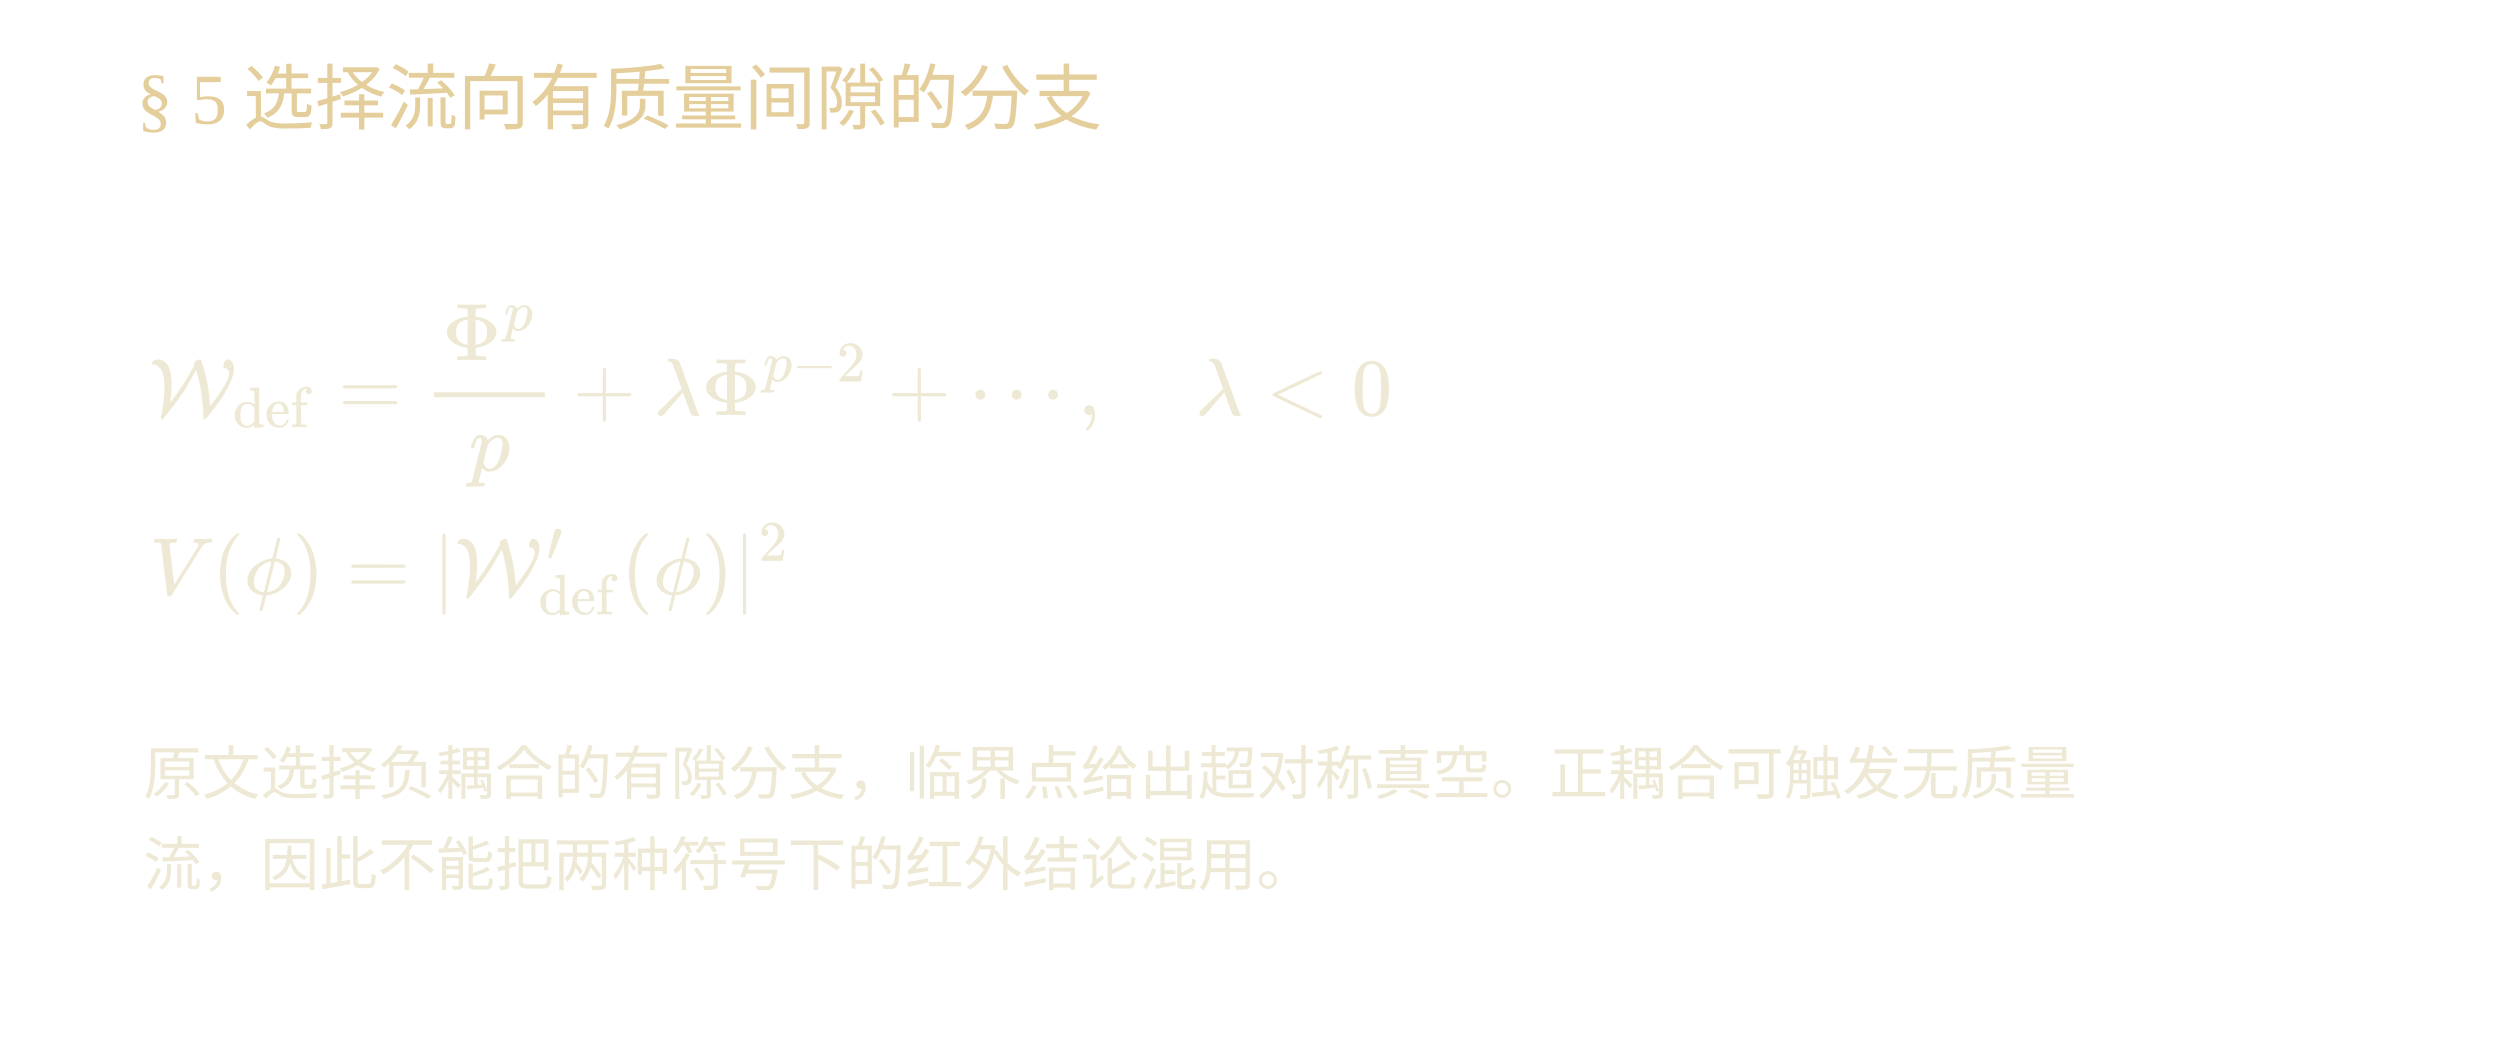
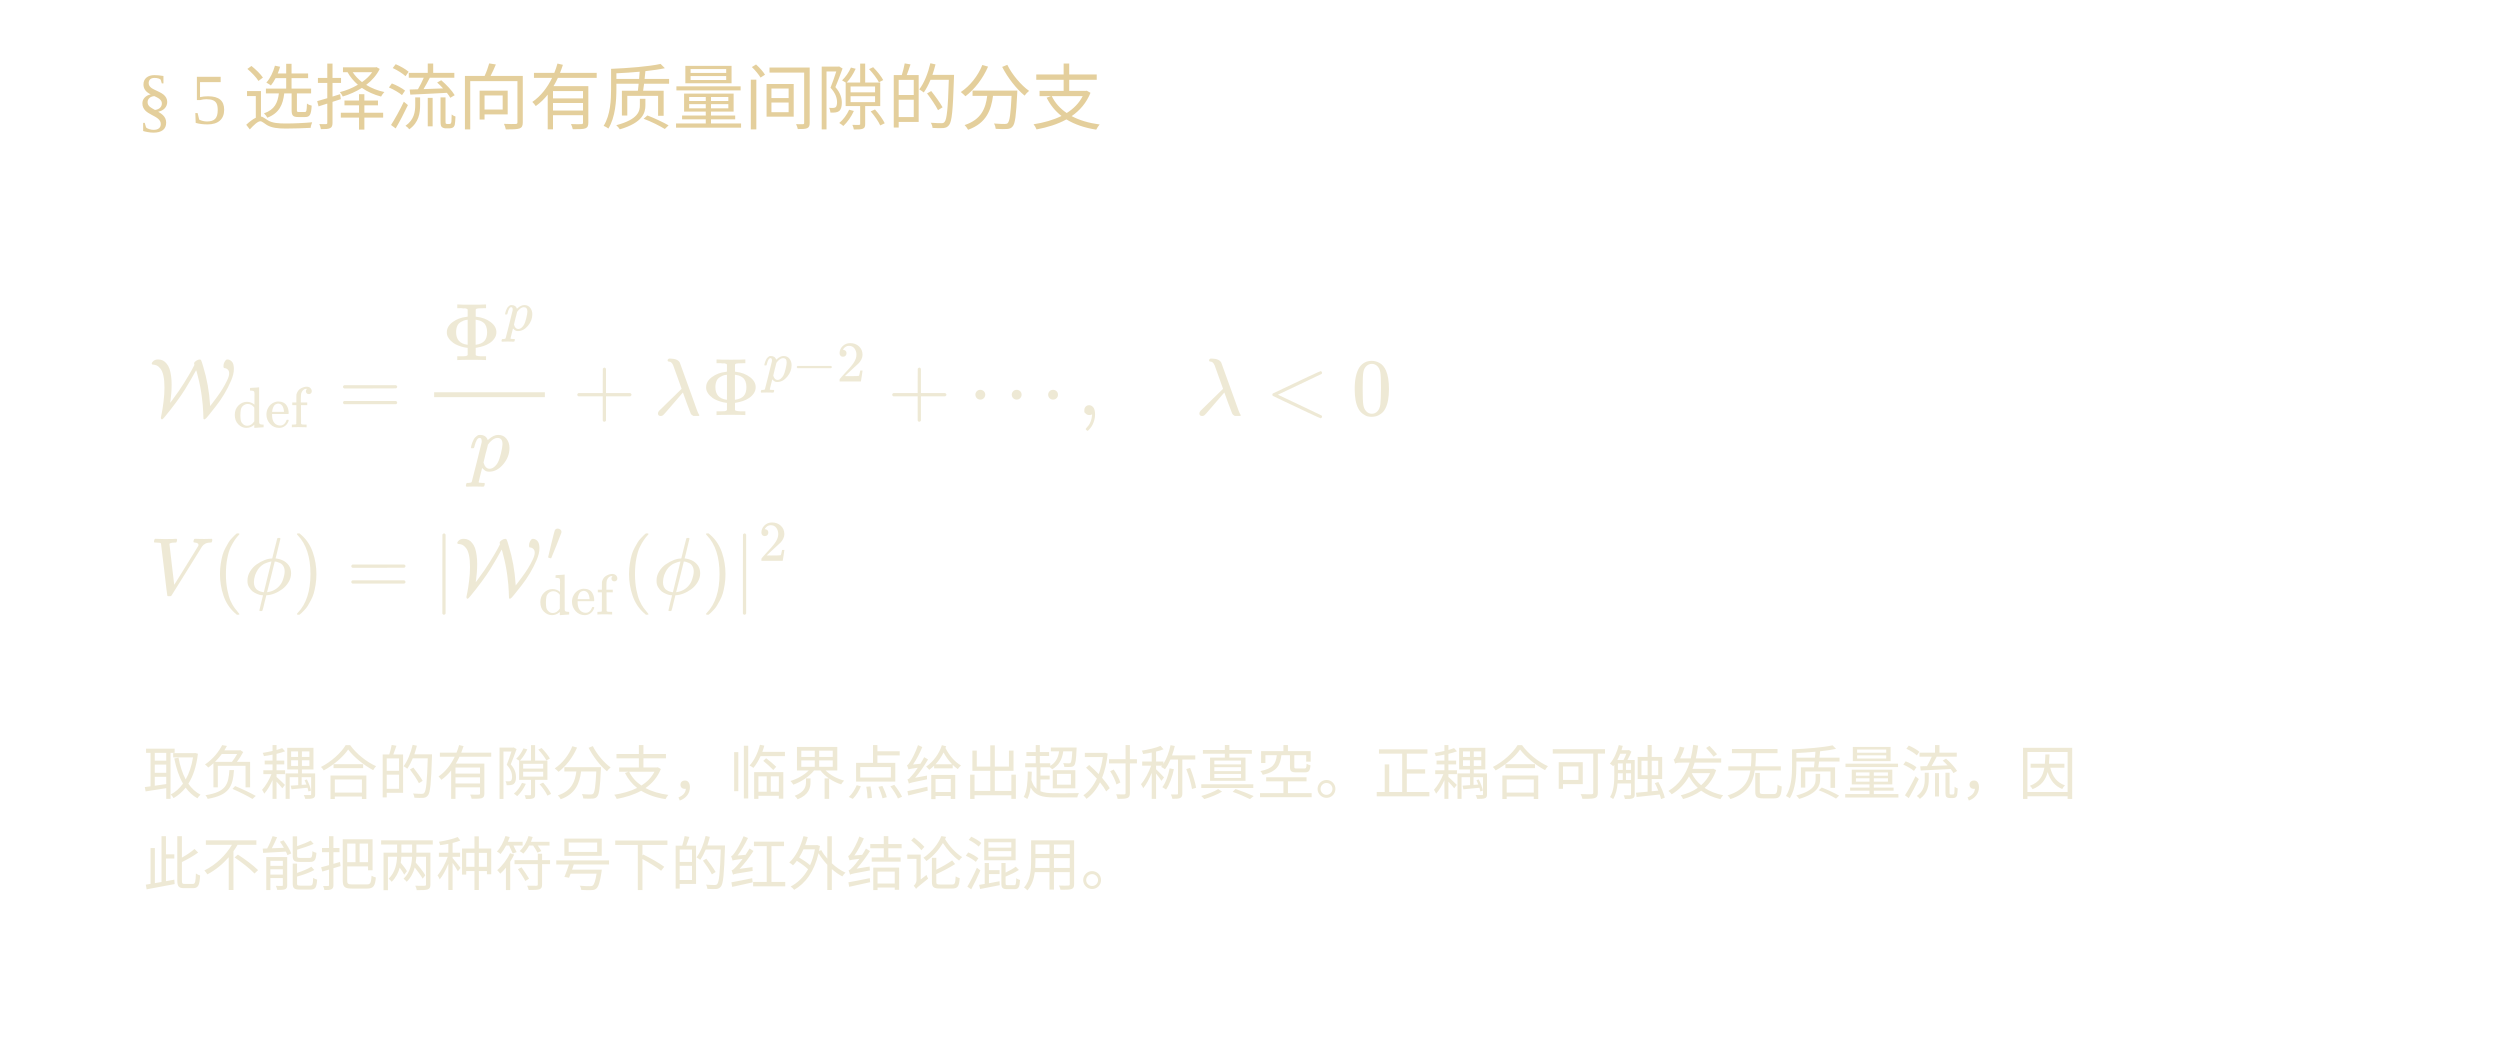
<svg xmlns="http://www.w3.org/2000/svg" width="1536" height="640" viewBox="0 0 1536 640">
  <g fill="#eee9d5" font-family="Kaiti SC, STKaiti, KaiTi, PingFang SC, serif">
    <text x="84" y="76" font-size="44" fill="#e4cf9c">
      <tspan font-family="Times New Roman, serif">§</tspan>
      <tspan font-family="Times New Roman, serif">5</tspan>  选择流向有质量间隙的分支</text>
    <svg x="92" y="187.058" width="763.375" height="190.885" viewBox="0 0 15267.5 3817.7">
      <svg x="0" y="0" width="15267.5" height="2239" viewBox="0 -1359 15267.5 2239">
        <g stroke="#eee9d5" fill="#eee9d5" stroke-width="0" transform="scale(1,-1)">
          <g data-mml-node="math">
            <g data-mml-node="msub">
              <g data-mml-node="TeXAtom" data-mjx-texclass="ORD">
                <g data-mml-node="mi">
                  <path data-c="57" d="M25 633Q25 647 46 665T103 683Q168 683 207 632Q228 608 243 568Q269 485 269 374Q269 324 265 271T256 184L251 150L252 152Q254 153 257 157T264 167T274 180T286 197Q359 293 424 398T519 558T549 616Q549 618 547 624T545 638Q550 654 572 668T615 683Q626 683 632 672T657 595Q726 370 741 128L742 110Q752 122 767 142T823 217T894 321T950 424T976 511Q976 544 958 560T918 577Q906 577 906 602Q906 629 918 651T942 681Q948 683 954 683Q983 683 1008 658T1034 569T999 421T915 257T813 109T724 -3T681 -49Q666 -59 660 -45Q659 -41 657 35T639 233T591 477Q573 551 570 551Q569 551 554 523T507 439T433 315T323 155T182 -25Q160 -52 151 -53Q137 -53 137 -30Q137 -29 148 25T170 168T181 338Q181 424 168 483T131 571T87 609T40 620Q25 620 25 633Z" />
                </g>
              </g>
              <g data-mml-node="TeXAtom" transform="translate(1021,-150) scale(0.707)" data-mjx-texclass="ORD">
                <g data-mml-node="mi">
                  <path data-c="64" d="M376 495Q376 511 376 535T377 568Q377 613 367 624T316 637H298V660Q298 683 300 683L310 684Q320 685 339 686T376 688Q393 689 413 690T443 693T454 694H457V390Q457 84 458 81Q461 61 472 55T517 46H535V0Q533 0 459 -5T380 -11H373V44L365 37Q307 -11 235 -11Q158 -11 96 50T34 215Q34 315 97 378T244 442Q319 442 376 393V495ZM373 342Q328 405 260 405Q211 405 173 369Q146 341 139 305T131 211Q131 155 138 120T173 59Q203 26 251 26Q322 26 373 103V342Z" />
                </g>
                <g data-mml-node="mi" transform="translate(556,0)">
                  <path data-c="65" d="M28 218Q28 273 48 318T98 391T163 433T229 448Q282 448 320 430T378 380T406 316T415 245Q415 238 408 231H126V216Q126 68 226 36Q246 30 270 30Q312 30 342 62Q359 79 369 104L379 128Q382 131 395 131H398Q415 131 415 121Q415 117 412 108Q393 53 349 21T250 -11Q155 -11 92 58T28 218ZM333 275Q322 403 238 411H236Q228 411 220 410T195 402T166 381T143 340T127 274V267H333V275Z" />
                </g>
                <g data-mml-node="mi" transform="translate(1000,0)">
                  <path data-c="66" d="M273 0Q255 3 146 3Q43 3 34 0H26V46H42Q70 46 91 49Q99 52 103 60Q104 62 104 224V385H33V431H104V497L105 564L107 574Q126 639 171 668T266 704Q267 704 275 704T289 705Q330 702 351 679T372 627Q372 604 358 590T321 576T284 590T270 627Q270 647 288 667H284Q280 668 273 668Q245 668 223 647T189 592Q183 572 182 497V431H293V385H185V225Q185 63 186 61T189 57T194 54T199 51T206 49T213 48T222 47T231 47T241 46T251 46H282V0H273Z" />
                </g>
              </g>
            </g>
            <g data-mml-node="mo" transform="translate(2318.9,0)">
              <path data-c="3D" d="M56 347Q56 360 70 367H707Q722 359 722 347Q722 336 708 328L390 327H72Q56 332 56 347ZM56 153Q56 168 72 173H708Q722 163 722 153Q722 140 707 133H70Q56 140 56 153Z" />
            </g>
            <g data-mml-node="mfrac" transform="translate(3374.7,0)">
              <g data-mml-node="msup" transform="translate(220,676)">
                <g data-mml-node="mi">
                  <path data-c="3A6" d="M312 622Q310 623 307 625T303 629T297 631T286 634T270 635T246 636T211 637H184V683H196Q220 680 361 680T526 683H538V637H511Q468 637 447 635T422 631T411 622V533L425 531Q525 519 595 466T665 342Q665 301 642 267T583 209T506 172T425 152L411 150V61Q417 55 421 53T447 48T511 46H538V0H526Q502 3 361 3T196 0H184V46H211Q231 46 245 46T270 47T286 48T297 51T303 54T307 57T312 61V150H310Q309 151 289 153T232 166T160 195Q149 201 136 210T103 238T69 284T56 342Q56 414 128 467T294 530Q309 532 310 533H312V622ZM170 342Q170 207 307 188H312V495H309Q301 495 282 491T231 469T186 423Q170 389 170 342ZM415 188Q487 199 519 236T551 342Q551 384 539 414T507 459T470 481T434 491T415 495H410V188H415Z" />
                </g>
                <g data-mml-node="mi" transform="translate(755,363) scale(0.707)">
                  <path data-c="1D45D" d="M23 287Q24 290 25 295T30 317T40 348T55 381T75 411T101 433T134 442Q209 442 230 378L240 387Q302 442 358 442Q423 442 460 395T497 281Q497 173 421 82T249 -10Q227 -10 210 -4Q199 1 187 11T168 28L161 36Q160 35 139 -51T118 -138Q118 -144 126 -145T163 -148H188Q194 -155 194 -157T191 -175Q188 -187 185 -190T172 -194Q170 -194 161 -194T127 -193T65 -192Q-5 -192 -24 -194H-32Q-39 -187 -39 -183Q-37 -156 -26 -148H-6Q28 -147 33 -136Q36 -130 94 103T155 350Q156 355 156 364Q156 405 131 405Q109 405 94 377T71 316T59 280Q57 278 43 278H29Q23 284 23 287ZM178 102Q200 26 252 26Q282 26 310 49T356 107Q374 141 392 215T411 325V331Q411 405 350 405Q339 405 328 402T306 393T286 380T269 365T254 350T243 336T235 326L232 322Q232 321 229 308T218 264T204 212Q178 106 178 102Z" />
                </g>
              </g>
              <g data-mml-node="mi" transform="translate(548.8,-686)">
                <path data-c="1D45D" d="M23 287Q24 290 25 295T30 317T40 348T55 381T75 411T101 433T134 442Q209 442 230 378L240 387Q302 442 358 442Q423 442 460 395T497 281Q497 173 421 82T249 -10Q227 -10 210 -4Q199 1 187 11T168 28L161 36Q160 35 139 -51T118 -138Q118 -144 126 -145T163 -148H188Q194 -155 194 -157T191 -175Q188 -187 185 -190T172 -194Q170 -194 161 -194T127 -193T65 -192Q-5 -192 -24 -194H-32Q-39 -187 -39 -183Q-37 -156 -26 -148H-6Q28 -147 33 -136Q36 -130 94 103T155 350Q156 355 156 364Q156 405 131 405Q109 405 94 377T71 316T59 280Q57 278 43 278H29Q23 284 23 287ZM178 102Q200 26 252 26Q282 26 310 49T356 107Q374 141 392 215T411 325V331Q411 405 350 405Q339 405 328 402T306 393T286 380T269 365T254 350T243 336T235 326L232 322Q232 321 229 308T218 264T204 212Q178 106 178 102Z" />
              </g>
              <rect width="1360.7" height="60" x="120" y="220" />
            </g>
            <g data-mml-node="mo" transform="translate(5197.6,0)">
              <path data-c="2B" d="M56 237T56 250T70 270H369V420L370 570Q380 583 389 583Q402 583 409 568V270H707Q722 262 722 250T707 230H409V-68Q401 -82 391 -82H389H387Q375 -82 369 -68V230H70Q56 237 56 250Z" />
            </g>
            <g data-mml-node="mi" transform="translate(6197.8,0)">
              <path data-c="1D706" d="M166 673Q166 685 183 694H202Q292 691 316 644Q322 629 373 486T474 207T524 67Q531 47 537 34T546 15T551 6T555 2T556 -2T550 -11H482Q457 3 450 18T399 152L354 277L340 262Q327 246 293 207T236 141Q211 112 174 69Q123 9 111 -1T83 -12Q47 -12 47 20Q47 37 61 52T199 187Q229 216 266 252T321 306L338 322Q338 323 288 462T234 612Q214 657 183 657Q166 657 166 673Z" />
            </g>
            <g data-mml-node="msup" transform="translate(6780.8,0)">
              <g data-mml-node="mi">
                <path data-c="3A6" d="M312 622Q310 623 307 625T303 629T297 631T286 634T270 635T246 636T211 637H184V683H196Q220 680 361 680T526 683H538V637H511Q468 637 447 635T422 631T411 622V533L425 531Q525 519 595 466T665 342Q665 301 642 267T583 209T506 172T425 152L411 150V61Q417 55 421 53T447 48T511 46H538V0H526Q502 3 361 3T196 0H184V46H211Q231 46 245 46T270 47T286 48T297 51T303 54T307 57T312 61V150H310Q309 151 289 153T232 166T160 195Q149 201 136 210T103 238T69 284T56 342Q56 414 128 467T294 530Q309 532 310 533H312V622ZM170 342Q170 207 307 188H312V495H309Q301 495 282 491T231 469T186 423Q170 389 170 342ZM415 188Q487 199 519 236T551 342Q551 384 539 414T507 459T470 481T434 491T415 495H410V188H415Z" />
              </g>
              <g data-mml-node="TeXAtom" transform="translate(755,413) scale(0.707)" data-mjx-texclass="ORD">
                <g data-mml-node="mi">
                  <path data-c="1D45D" d="M23 287Q24 290 25 295T30 317T40 348T55 381T75 411T101 433T134 442Q209 442 230 378L240 387Q302 442 358 442Q423 442 460 395T497 281Q497 173 421 82T249 -10Q227 -10 210 -4Q199 1 187 11T168 28L161 36Q160 35 139 -51T118 -138Q118 -144 126 -145T163 -148H188Q194 -155 194 -157T191 -175Q188 -187 185 -190T172 -194Q170 -194 161 -194T127 -193T65 -192Q-5 -192 -24 -194H-32Q-39 -187 -39 -183Q-37 -156 -26 -148H-6Q28 -147 33 -136Q36 -130 94 103T155 350Q156 355 156 364Q156 405 131 405Q109 405 94 377T71 316T59 280Q57 278 43 278H29Q23 284 23 287ZM178 102Q200 26 252 26Q282 26 310 49T356 107Q374 141 392 215T411 325V331Q411 405 350 405Q339 405 328 402T306 393T286 380T269 365T254 350T243 336T235 326L232 322Q232 321 229 308T218 264T204 212Q178 106 178 102Z" />
                </g>
                <g data-mml-node="mo" transform="translate(503,0)">
                  <path data-c="2212" d="M84 237T84 250T98 270H679Q694 262 694 250T679 230H98Q84 237 84 250Z" />
                </g>
                <g data-mml-node="mn" transform="translate(1281,0)">
                  <path data-c="32" d="M109 429Q82 429 66 447T50 491Q50 562 103 614T235 666Q326 666 387 610T449 465Q449 422 429 383T381 315T301 241Q265 210 201 149L142 93L218 92Q375 92 385 97Q392 99 409 186V189H449V186Q448 183 436 95T421 3V0H50V19V31Q50 38 56 46T86 81Q115 113 136 137Q145 147 170 174T204 211T233 244T261 278T284 308T305 340T320 369T333 401T340 431T343 464Q343 527 309 573T212 619Q179 619 154 602T119 569T109 550Q109 549 114 549Q132 549 151 535T170 489Q170 464 154 447T109 429Z" />
                </g>
              </g>
            </g>
            <g data-mml-node="mo" transform="translate(9067.4,0)">
              <path data-c="2B" d="M56 237T56 250T70 270H369V420L370 570Q380 583 389 583Q402 583 409 568V270H707Q722 262 722 250T707 230H409V-68Q401 -82 391 -82H389H387Q375 -82 369 -68V230H70Q56 237 56 250Z" />
            </g>
            <g data-mml-node="mo" transform="translate(10067.6,0)">
              <path data-c="22EF" d="M78 250Q78 274 95 292T138 310Q162 310 180 294T199 251Q199 226 182 208T139 190T96 207T78 250ZM525 250Q525 274 542 292T585 310Q609 310 627 294T646 251Q646 226 629 208T586 190T543 207T525 250ZM972 250Q972 274 989 292T1032 310Q1056 310 1074 294T1093 251Q1093 226 1076 208T1033 190T990 207T972 250Z" />
            </g>
            <g data-mml-node="mo" transform="translate(11406.3,0)">
              <path data-c="2C" d="M78 35T78 60T94 103T137 121Q165 121 187 96T210 8Q210 -27 201 -60T180 -117T154 -158T130 -185T117 -194Q113 -194 104 -185T95 -172Q95 -168 106 -156T131 -126T157 -76T173 -3V9L172 8Q170 7 167 6T161 3T152 1T140 0Q113 0 96 17Z" />
            </g>
            <g data-mml-node="mstyle" transform="translate(11684.3,0)">
              <g data-mml-node="mspace" />
            </g>
            <g data-mml-node="mi" transform="translate(12851,0)">
              <path data-c="1D706" d="M166 673Q166 685 183 694H202Q292 691 316 644Q322 629 373 486T474 207T524 67Q531 47 537 34T546 15T551 6T555 2T556 -2T550 -11H482Q457 3 450 18T399 152L354 277L340 262Q327 246 293 207T236 141Q211 112 174 69Q123 9 111 -1T83 -12Q47 -12 47 20Q47 37 61 52T199 187Q229 216 266 252T321 306L338 322Q338 323 288 462T234 612Q214 657 183 657Q166 657 166 673Z" />
            </g>
            <g data-mml-node="mo" transform="translate(13711.7,0)">
              <path data-c="3C" d="M694 -11T694 -19T688 -33T678 -40Q671 -40 524 29T234 166L90 235Q83 240 83 250Q83 261 91 266Q664 540 678 540Q681 540 687 534T694 519T687 505Q686 504 417 376L151 250L417 124Q686 -4 687 -5Q694 -11 694 -19Z" />
            </g>
            <g data-mml-node="mn" transform="translate(14767.5,0)">
              <path data-c="30" d="M96 585Q152 666 249 666Q297 666 345 640T423 548Q460 465 460 320Q460 165 417 83Q397 41 362 16T301 -15T250 -22Q224 -22 198 -16T137 16T82 83Q39 165 39 320Q39 494 96 585ZM321 597Q291 629 250 629Q208 629 178 597Q153 571 145 525T137 333Q137 175 145 125T181 46Q209 16 250 16Q290 16 318 46Q347 76 354 130T362 333Q362 478 354 524T321 597Z" />
            </g>
          </g>
        </g>
      </svg>
      <svg x="0" y="2679" width="7884.3" height="1138.7" viewBox="0 -883.9 7884.3 1138.7">
        <g stroke="#eee9d5" fill="#eee9d5" stroke-width="0" transform="scale(1,-1)">
          <g data-mml-node="math">
            <g data-mml-node="mi">
              <path data-c="1D449" d="M52 648Q52 670 65 683H76Q118 680 181 680Q299 680 320 683H330Q336 677 336 674T334 656Q329 641 325 637H304Q282 635 274 635Q245 630 242 620Q242 618 271 369T301 118L374 235Q447 352 520 471T595 594Q599 601 599 609Q599 633 555 637Q537 637 537 648Q537 649 539 661Q542 675 545 679T558 683Q560 683 570 683T604 682T668 681Q737 681 755 683H762Q769 676 769 672Q769 655 760 640Q757 637 743 637Q730 636 719 635T698 630T682 623T670 615T660 608T652 599T645 592L452 282Q272 -9 266 -16Q263 -18 259 -21L241 -22H234Q216 -22 216 -15Q213 -9 177 305Q139 623 138 626Q133 637 76 637H59Q52 642 52 648Z" />
            </g>
            <g data-mml-node="mo" transform="translate(769,0)">
              <path data-c="28" d="M94 250Q94 319 104 381T127 488T164 576T202 643T244 695T277 729T302 750H315H319Q333 750 333 741Q333 738 316 720T275 667T226 581T184 443T167 250T184 58T225 -81T274 -167T316 -220T333 -241Q333 -250 318 -250H315H302L274 -226Q180 -141 137 -14T94 250Z" />
            </g>
            <g data-mml-node="mi" transform="translate(1158,0)">
              <path data-c="1D719" d="M409 688Q413 694 421 694H429H442Q448 688 448 686Q448 679 418 563Q411 535 404 504T392 458L388 442Q388 441 397 441T429 435T477 418Q521 397 550 357T579 260T548 151T471 65T374 11T279 -10H275L251 -105Q245 -128 238 -160Q230 -192 227 -198T215 -205H209Q189 -205 189 -198Q189 -193 211 -103L234 -11Q234 -10 226 -10Q221 -10 206 -8T161 6T107 36T62 89T43 171Q43 231 76 284T157 370T254 422T342 441Q347 441 348 445L378 567Q409 686 409 688ZM122 150Q122 116 134 91T167 53T203 35T237 27H244L337 404Q333 404 326 403T297 395T255 379T211 350T170 304Q152 276 137 237Q122 191 122 150ZM500 282Q500 320 484 347T444 385T405 400T381 404H378L332 217L284 29Q284 27 285 27Q293 27 317 33T357 47Q400 66 431 100T475 170T494 234T500 282Z" />
            </g>
            <g data-mml-node="mo" transform="translate(1754,0)">
              <path data-c="29" d="M60 749L64 750Q69 750 74 750H86L114 726Q208 641 251 514T294 250Q294 182 284 119T261 12T224 -76T186 -143T145 -194T113 -227T90 -246Q87 -249 86 -250H74Q66 -250 63 -250T58 -247T55 -238Q56 -237 66 -225Q221 -64 221 250T66 725Q56 737 55 738Q55 746 60 749Z" />
            </g>
            <g data-mml-node="mo" transform="translate(2420.8,0)">
              <path data-c="3D" d="M56 347Q56 360 70 367H707Q722 359 722 347Q722 336 708 328L390 327H72Q56 332 56 347ZM56 153Q56 168 72 173H708Q722 163 722 153Q722 140 707 133H70Q56 140 56 153Z" />
            </g>
            <g data-mml-node="TeXAtom" data-mjx-texclass="ORD" transform="translate(3476.6,0)">
              <g data-mml-node="mo" transform="translate(0 -0.5)">
                <path data-c="7C" d="M139 -249H137Q125 -249 119 -235V251L120 737Q130 750 139 750Q152 750 159 735V-235Q151 -249 141 -249H139Z" />
              </g>
            </g>
            <g data-mml-node="msubsup" transform="translate(3754.6,0)">
              <g data-mml-node="TeXAtom" data-mjx-texclass="ORD">
                <g data-mml-node="mi">
                  <path data-c="57" d="M25 633Q25 647 46 665T103 683Q168 683 207 632Q228 608 243 568Q269 485 269 374Q269 324 265 271T256 184L251 150L252 152Q254 153 257 157T264 167T274 180T286 197Q359 293 424 398T519 558T549 616Q549 618 547 624T545 638Q550 654 572 668T615 683Q626 683 632 672T657 595Q726 370 741 128L742 110Q752 122 767 142T823 217T894 321T950 424T976 511Q976 544 958 560T918 577Q906 577 906 602Q906 629 918 651T942 681Q948 683 954 683Q983 683 1008 658T1034 569T999 421T915 257T813 109T724 -3T681 -49Q666 -59 660 -45Q659 -41 657 35T639 233T591 477Q573 551 570 551Q569 551 554 523T507 439T433 315T323 155T182 -25Q160 -52 151 -53Q137 -53 137 -30Q137 -29 148 25T170 168T181 338Q181 424 168 483T131 571T87 609T40 620Q25 620 25 633Z" />
                </g>
              </g>
              <g data-mml-node="mo" transform="translate(1119.3,413) scale(0.707)">
                <path data-c="2032" d="M79 43Q73 43 52 49T30 61Q30 68 85 293T146 528Q161 560 198 560Q218 560 240 545T262 501Q262 496 260 486Q259 479 173 263T84 45T79 43Z" />
              </g>
              <g data-mml-node="TeXAtom" transform="translate(1021,-247) scale(0.707)" data-mjx-texclass="ORD">
                <g data-mml-node="mi">
                  <path data-c="64" d="M376 495Q376 511 376 535T377 568Q377 613 367 624T316 637H298V660Q298 683 300 683L310 684Q320 685 339 686T376 688Q393 689 413 690T443 693T454 694H457V390Q457 84 458 81Q461 61 472 55T517 46H535V0Q533 0 459 -5T380 -11H373V44L365 37Q307 -11 235 -11Q158 -11 96 50T34 215Q34 315 97 378T244 442Q319 442 376 393V495ZM373 342Q328 405 260 405Q211 405 173 369Q146 341 139 305T131 211Q131 155 138 120T173 59Q203 26 251 26Q322 26 373 103V342Z" />
                </g>
                <g data-mml-node="mi" transform="translate(556,0)">
                  <path data-c="65" d="M28 218Q28 273 48 318T98 391T163 433T229 448Q282 448 320 430T378 380T406 316T415 245Q415 238 408 231H126V216Q126 68 226 36Q246 30 270 30Q312 30 342 62Q359 79 369 104L379 128Q382 131 395 131H398Q415 131 415 121Q415 117 412 108Q393 53 349 21T250 -11Q155 -11 92 58T28 218ZM333 275Q322 403 238 411H236Q228 411 220 410T195 402T166 381T143 340T127 274V267H333V275Z" />
                </g>
                <g data-mml-node="mi" transform="translate(1000,0)">
                  <path data-c="66" d="M273 0Q255 3 146 3Q43 3 34 0H26V46H42Q70 46 91 49Q99 52 103 60Q104 62 104 224V385H33V431H104V497L105 564L107 574Q126 639 171 668T266 704Q267 704 275 704T289 705Q330 702 351 679T372 627Q372 604 358 590T321 576T284 590T270 627Q270 647 288 667H284Q280 668 273 668Q245 668 223 647T189 592Q183 572 182 497V431H293V385H185V225Q185 63 186 61T189 57T194 54T199 51T206 49T213 48T222 47T231 47T241 46T251 46H282V0H273Z" />
                </g>
              </g>
            </g>
            <g data-mml-node="mo" transform="translate(5795.7,0)">
              <path data-c="28" d="M94 250Q94 319 104 381T127 488T164 576T202 643T244 695T277 729T302 750H315H319Q333 750 333 741Q333 738 316 720T275 667T226 581T184 443T167 250T184 58T225 -81T274 -167T316 -220T333 -241Q333 -250 318 -250H315H302L274 -226Q180 -141 137 -14T94 250Z" />
            </g>
            <g data-mml-node="mi" transform="translate(6184.7,0)">
              <path data-c="1D719" d="M409 688Q413 694 421 694H429H442Q448 688 448 686Q448 679 418 563Q411 535 404 504T392 458L388 442Q388 441 397 441T429 435T477 418Q521 397 550 357T579 260T548 151T471 65T374 11T279 -10H275L251 -105Q245 -128 238 -160Q230 -192 227 -198T215 -205H209Q189 -205 189 -198Q189 -193 211 -103L234 -11Q234 -10 226 -10Q221 -10 206 -8T161 6T107 36T62 89T43 171Q43 231 76 284T157 370T254 422T342 441Q347 441 348 445L378 567Q409 686 409 688ZM122 150Q122 116 134 91T167 53T203 35T237 27H244L337 404Q333 404 326 403T297 395T255 379T211 350T170 304Q152 276 137 237Q122 191 122 150ZM500 282Q500 320 484 347T444 385T405 400T381 404H378L332 217L284 29Q284 27 285 27Q293 27 317 33T357 47Q400 66 431 100T475 170T494 234T500 282Z" />
            </g>
            <g data-mml-node="mo" transform="translate(6780.7,0)">
              <path data-c="29" d="M60 749L64 750Q69 750 74 750H86L114 726Q208 641 251 514T294 250Q294 182 284 119T261 12T224 -76T186 -143T145 -194T113 -227T90 -246Q87 -249 86 -250H74Q66 -250 63 -250T58 -247T55 -238Q56 -237 66 -225Q221 -64 221 250T66 725Q56 737 55 738Q55 746 60 749Z" />
            </g>
            <g data-mml-node="msup" transform="translate(7169.7,0)">
              <g data-mml-node="mo" transform="translate(0 -0.5)">
                <path data-c="7C" d="M139 -249H137Q125 -249 119 -235V251L120 737Q130 750 139 750Q152 750 159 735V-235Q151 -249 141 -249H139Z" />
              </g>
              <g data-mml-node="mn" transform="translate(311,413) scale(0.707)">
                <path data-c="32" d="M109 429Q82 429 66 447T50 491Q50 562 103 614T235 666Q326 666 387 610T449 465Q449 422 429 383T381 315T301 241Q265 210 201 149L142 93L218 92Q375 92 385 97Q392 99 409 186V189H449V186Q448 183 436 95T421 3V0H50V19V31Q50 38 56 46T86 81Q115 113 136 137Q145 147 170 174T204 211T233 244T261 278T284 308T305 340T320 369T333 401T340 431T343 464Q343 527 309 573T212 619Q179 619 154 602T119 569T109 550Q109 549 114 549Q132 549 151 535T170 489Q170 464 154 447T109 429Z" />
              </g>
            </g>
          </g>
        </g>
      </svg>
    </svg>
-     <text x="88" y="488" font-size="36">原文选择负耦合的有隙分支，临界点给出超对称真空。正耦合可触发无质量</text>
-     <text x="88" y="544" font-size="36">流，因此不能把两种符号下的红外结论混用。</text>
+     <text x="88" y="488" font-size="36">取负耦合的有隙分支，临界点给出超对称真空。正耦合可触发无质量流，因</text>
+     <text x="88" y="544" font-size="36">此不能把两种符号下的红外结论混用。</text>
  </g>
</svg>
